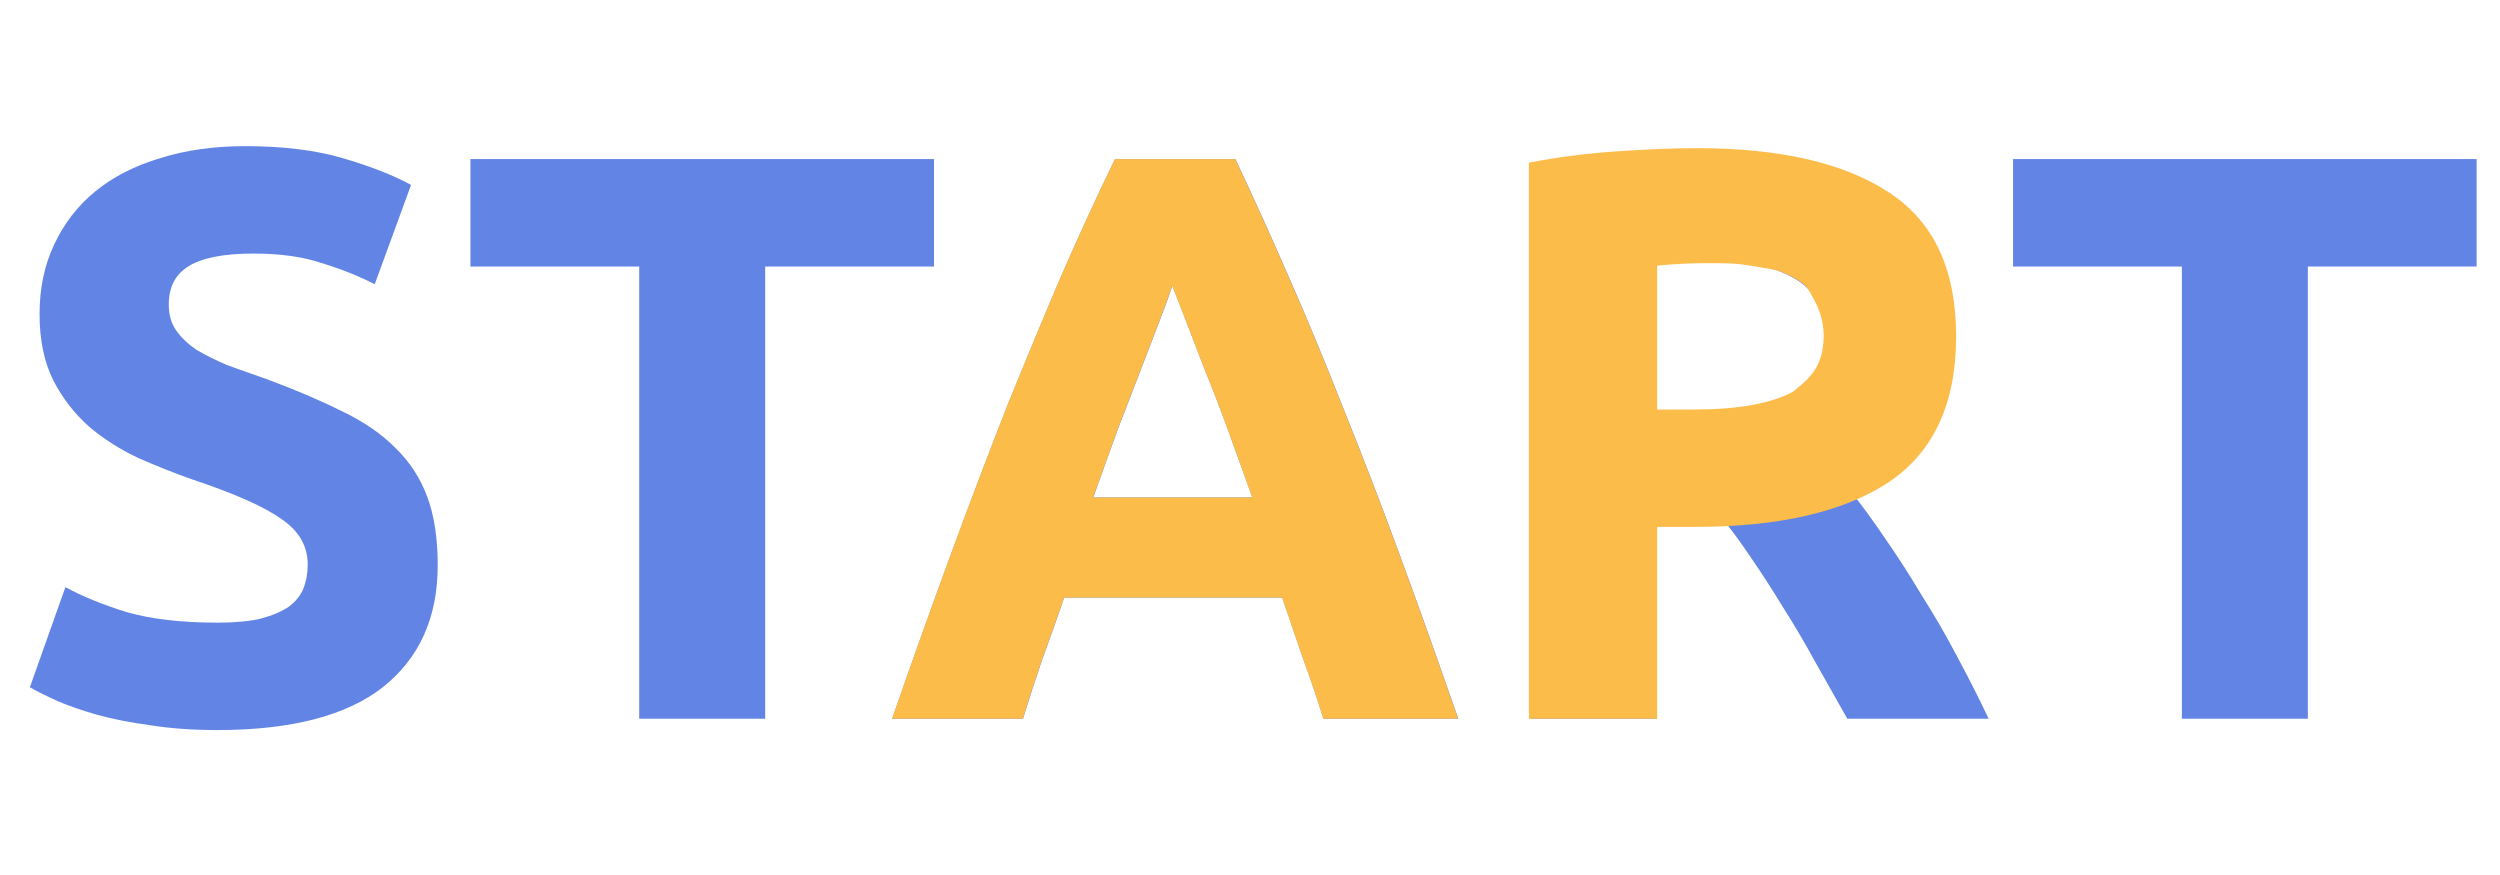
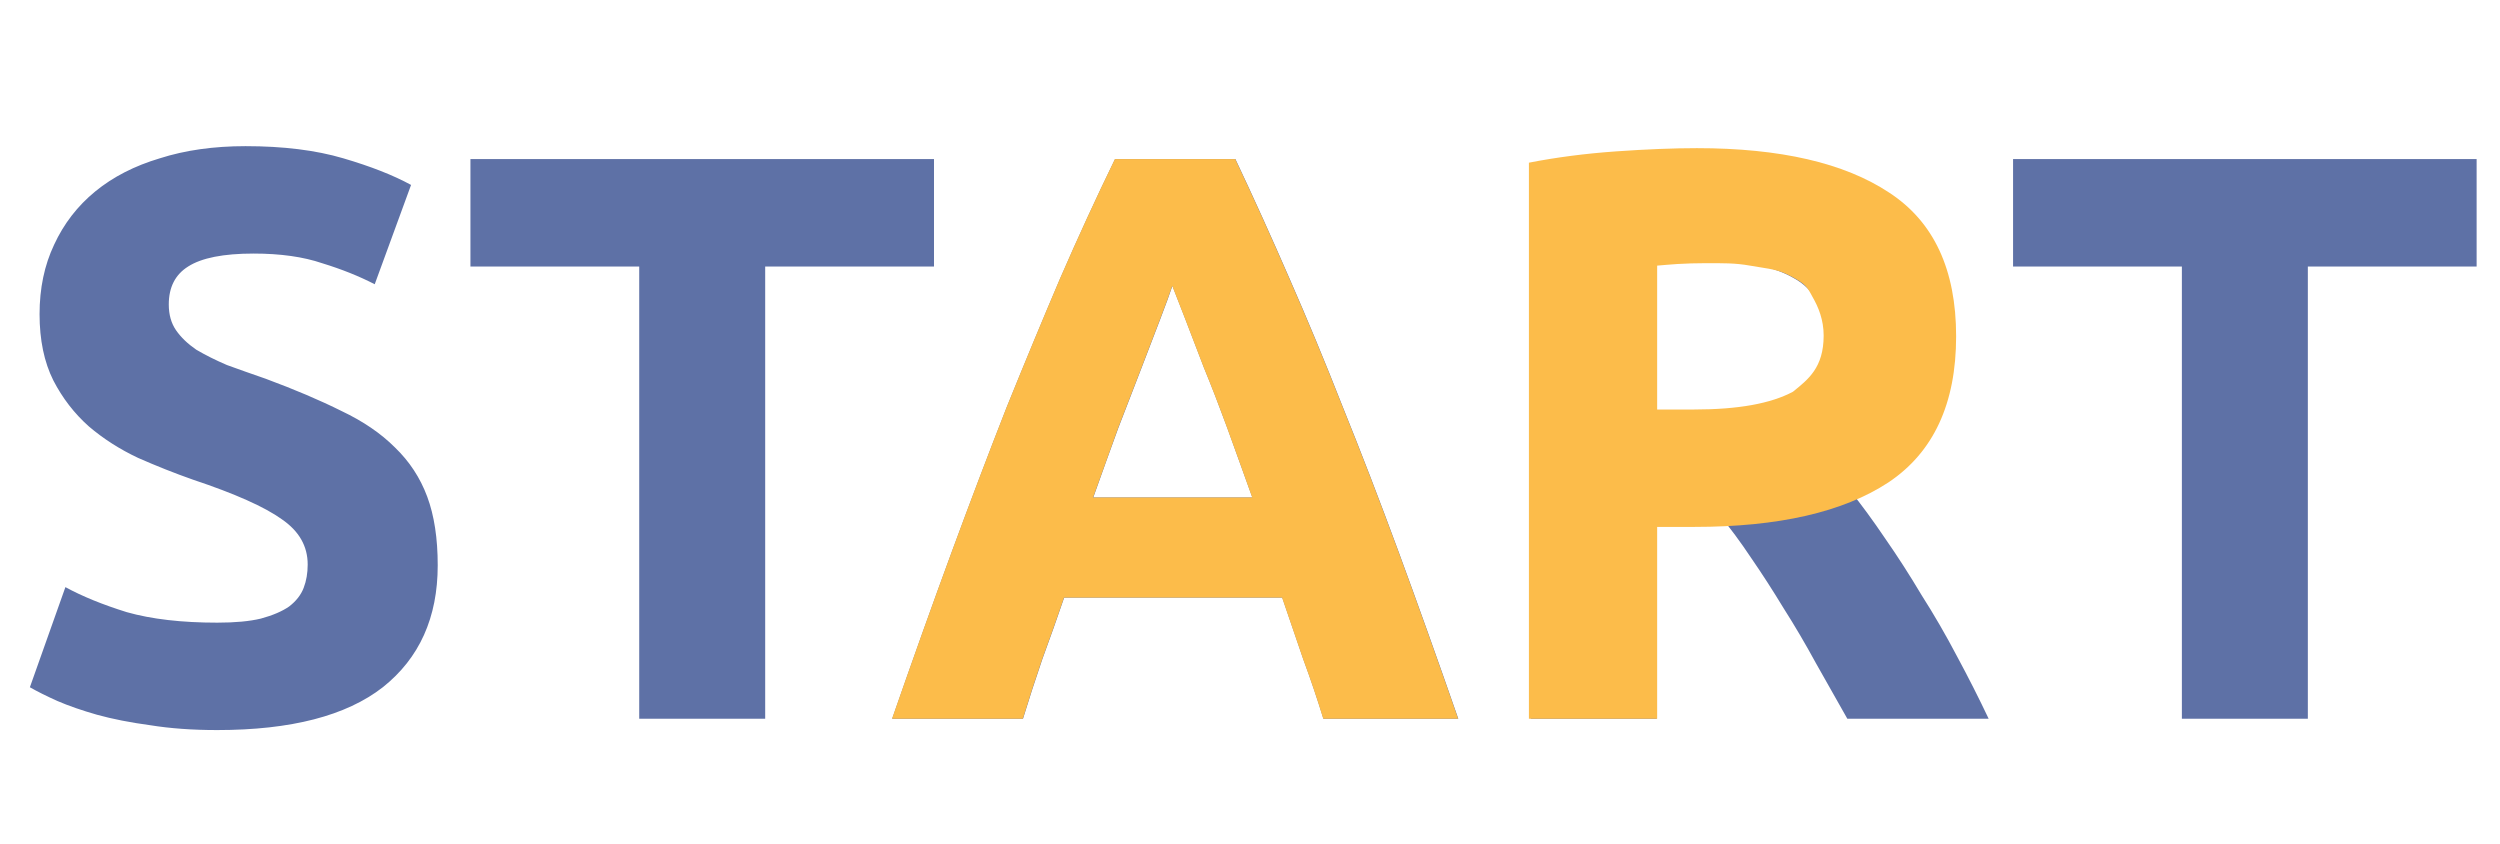
- <svg xmlns="http://www.w3.org/2000/svg" width="80" height="28" viewBox="0 0 80 28" fill="none">
-   <path d="M6.952 19.925C7.52 19.925 7.986 19.882 8.347 19.795C8.726 19.692 9.028 19.563 9.252 19.408C9.476 19.235 9.631 19.037 9.717 18.813C9.803 18.589 9.846 18.34 9.846 18.064C9.846 17.478 9.571 16.996 9.019 16.617C8.468 16.221 7.52 15.798 6.177 15.35C5.591 15.144 5.005 14.911 4.419 14.653C3.833 14.377 3.308 14.041 2.843 13.645C2.378 13.231 1.999 12.74 1.706 12.172C1.413 11.586 1.266 10.88 1.266 10.053C1.266 9.226 1.421 8.485 1.732 7.83C2.042 7.158 2.481 6.59 3.05 6.124C3.618 5.659 4.307 5.306 5.117 5.065C5.927 4.806 6.84 4.677 7.856 4.677C9.062 4.677 10.105 4.806 10.983 5.065C11.862 5.323 12.586 5.607 13.154 5.918L11.991 9.096C11.492 8.838 10.932 8.614 10.312 8.424C9.708 8.218 8.976 8.114 8.115 8.114C7.15 8.114 6.452 8.252 6.021 8.528C5.608 8.786 5.401 9.191 5.401 9.742C5.401 10.07 5.479 10.345 5.634 10.569C5.789 10.793 6.004 11 6.28 11.19C6.573 11.362 6.9 11.526 7.262 11.681C7.641 11.819 8.054 11.965 8.502 12.12C9.433 12.465 10.242 12.809 10.932 13.154C11.621 13.481 12.189 13.869 12.637 14.317C13.102 14.765 13.447 15.29 13.671 15.893C13.895 16.496 14.007 17.228 14.007 18.09C14.007 19.761 13.421 21.062 12.25 21.992C11.078 22.905 9.312 23.362 6.952 23.362C6.159 23.362 5.444 23.31 4.807 23.207C4.169 23.121 3.601 23.009 3.101 22.871C2.619 22.733 2.197 22.587 1.835 22.431C1.49 22.276 1.197 22.13 0.956 21.992L2.093 18.788C2.627 19.08 3.282 19.348 4.057 19.589C4.85 19.813 5.815 19.925 6.952 19.925ZM29.888 5.091V8.528H24.486V23H20.455V8.528H15.054V5.091H29.888ZM42.35 23C42.16 22.38 41.945 21.742 41.704 21.088C41.48 20.433 41.256 19.778 41.032 19.123H34.054C33.83 19.778 33.598 20.433 33.357 21.088C33.133 21.742 32.926 22.38 32.736 23H28.55C29.222 21.07 29.859 19.287 30.462 17.65C31.065 16.014 31.651 14.472 32.219 13.024C32.805 11.577 33.374 10.208 33.925 8.915C34.494 7.606 35.079 6.331 35.682 5.091H39.533C40.119 6.331 40.696 7.606 41.265 8.915C41.833 10.208 42.402 11.577 42.97 13.024C43.556 14.472 44.15 16.014 44.753 17.65C45.356 19.287 45.994 21.07 46.666 23H42.35ZM37.517 9.148C37.431 9.406 37.302 9.76 37.13 10.208C36.957 10.655 36.759 11.172 36.535 11.758C36.311 12.344 36.062 12.99 35.786 13.696C35.527 14.403 35.26 15.144 34.985 15.919H40.076C39.8 15.144 39.533 14.403 39.275 13.696C39.016 12.99 38.766 12.344 38.525 11.758C38.301 11.172 38.103 10.655 37.931 10.208C37.758 9.76 37.621 9.406 37.517 9.148ZM54.23 4.884C56.918 4.884 58.977 5.366 60.407 6.331C61.837 7.279 62.552 8.76 62.552 10.776C62.552 12.034 62.259 13.059 61.673 13.851C61.105 14.627 60.278 15.238 59.192 15.686C59.554 16.134 59.933 16.651 60.329 17.237C60.725 17.805 61.113 18.409 61.492 19.046C61.888 19.666 62.267 20.321 62.629 21.01C62.991 21.682 63.327 22.345 63.637 23H59.115C58.787 22.414 58.451 21.82 58.107 21.217C57.779 20.614 57.435 20.028 57.073 19.459C56.728 18.891 56.384 18.357 56.039 17.857C55.695 17.34 55.35 16.875 55.005 16.462H53.016V23H48.984V5.349C49.863 5.177 50.767 5.056 51.698 4.987C52.645 4.918 53.489 4.884 54.23 4.884ZM54.463 8.321C54.17 8.321 53.903 8.33 53.662 8.347C53.438 8.364 53.222 8.381 53.016 8.399V13.257H54.153C55.669 13.257 56.754 13.068 57.409 12.688C58.064 12.309 58.391 11.663 58.391 10.75C58.391 9.872 58.055 9.251 57.383 8.89C56.728 8.511 55.755 8.321 54.463 8.321ZM79.252 5.091V8.528H73.851V23H69.82V8.528H64.418V5.091H79.252Z" fill="#6284E4" />
+ <svg xmlns="http://www.w3.org/2000/svg" width="80" height="27" viewBox="0 0 80 27" fill="none">
+   <path d="M6.952 19.925C7.52 19.925 7.986 19.882 8.347 19.795C8.726 19.692 9.028 19.563 9.252 19.408C9.476 19.235 9.631 19.037 9.717 18.813C9.803 18.589 9.846 18.34 9.846 18.064C9.846 17.478 9.571 16.996 9.019 16.617C8.468 16.221 7.52 15.798 6.177 15.35C5.591 15.144 5.005 14.911 4.419 14.653C3.833 14.377 3.308 14.041 2.843 13.645C2.378 13.231 1.999 12.74 1.706 12.172C1.413 11.586 1.266 10.88 1.266 10.053C1.266 9.226 1.421 8.485 1.732 7.83C2.042 7.158 2.481 6.59 3.05 6.124C3.618 5.659 4.307 5.306 5.117 5.065C5.927 4.806 6.84 4.677 7.856 4.677C9.062 4.677 10.105 4.806 10.983 5.065C11.862 5.323 12.586 5.607 13.154 5.918L11.991 9.096C11.492 8.838 10.932 8.614 10.312 8.424C9.708 8.218 8.976 8.114 8.115 8.114C7.15 8.114 6.452 8.252 6.021 8.528C5.608 8.786 5.401 9.191 5.401 9.742C5.401 10.07 5.479 10.345 5.634 10.569C5.789 10.793 6.004 11 6.28 11.19C6.573 11.362 6.9 11.526 7.262 11.681C7.641 11.819 8.054 11.965 8.502 12.12C9.433 12.465 10.242 12.809 10.932 13.154C11.621 13.481 12.189 13.869 12.637 14.317C13.102 14.765 13.447 15.29 13.671 15.893C13.895 16.496 14.007 17.228 14.007 18.09C14.007 19.761 13.421 21.062 12.25 21.992C11.078 22.905 9.312 23.362 6.952 23.362C6.159 23.362 5.444 23.31 4.807 23.207C4.169 23.121 3.601 23.009 3.101 22.871C2.619 22.733 2.197 22.587 1.835 22.431C1.49 22.276 1.197 22.13 0.956 21.992L2.093 18.788C2.627 19.08 3.282 19.348 4.057 19.589C4.85 19.813 5.815 19.925 6.952 19.925ZM29.888 5.091V8.528H24.486V23H20.455V8.528H15.054V5.091H29.888ZM42.35 23C42.16 22.38 41.945 21.742 41.704 21.088C41.48 20.433 41.256 19.778 41.032 19.123H34.054C33.83 19.778 33.598 20.433 33.357 21.088C33.133 21.742 32.926 22.38 32.736 23H28.55C29.222 21.07 29.859 19.287 30.462 17.65C31.065 16.014 31.651 14.472 32.219 13.024C32.805 11.577 33.374 10.208 33.925 8.915C34.494 7.606 35.079 6.331 35.682 5.091H39.533C40.119 6.331 40.696 7.606 41.265 8.915C41.833 10.208 42.402 11.577 42.97 13.024C43.556 14.472 44.15 16.014 44.753 17.65C45.356 19.287 45.994 21.07 46.666 23H42.35ZM37.517 9.148C37.431 9.406 37.302 9.76 37.13 10.208C36.957 10.655 36.759 11.172 36.535 11.758C36.311 12.344 36.062 12.99 35.786 13.696C35.527 14.403 35.26 15.144 34.985 15.919H40.076C39.8 15.144 39.533 14.403 39.275 13.696C39.016 12.99 38.766 12.344 38.525 11.758C38.301 11.172 38.103 10.655 37.931 10.208C37.758 9.76 37.621 9.406 37.517 9.148ZM54.23 4.884C56.918 4.884 58.977 5.366 60.407 6.331C61.837 7.279 62.552 8.76 62.552 10.776C62.552 12.034 62.259 13.059 61.673 13.851C61.105 14.627 60.278 15.238 59.192 15.686C59.554 16.134 59.933 16.651 60.329 17.237C60.725 17.805 61.113 18.409 61.492 19.046C61.888 19.666 62.267 20.321 62.629 21.01C62.991 21.682 63.327 22.345 63.637 23H59.115C58.787 22.414 58.451 21.82 58.107 21.217C57.779 20.614 57.435 20.028 57.073 19.459C56.728 18.891 56.384 18.357 56.039 17.857C55.695 17.34 55.35 16.875 55.005 16.462H53.016V23H48.984V5.349C49.863 5.177 50.767 5.056 51.698 4.987C52.645 4.918 53.489 4.884 54.23 4.884ZM54.463 8.321C54.17 8.321 53.903 8.33 53.662 8.347C53.438 8.364 53.222 8.381 53.016 8.399V13.257H54.153C55.669 13.257 56.754 13.068 57.409 12.688C58.064 12.309 58.391 11.663 58.391 10.75C58.391 9.872 58.055 9.251 57.383 8.89C56.728 8.511 55.755 8.321 54.463 8.321ZM79.252 5.091V8.528H73.851V23H69.82V8.528H64.418V5.091H79.252Z" fill="#5E71A6" />
  <path d="M42.344 23C42.155 22.38 41.94 21.742 41.698 21.088C41.474 20.433 41.25 19.778 41.026 19.123H34.049C33.825 19.778 33.592 20.433 33.351 21.088C33.127 21.742 32.92 22.38 32.731 23H28.544C29.216 21.07 29.854 19.287 30.457 17.65C31.06 16.014 31.645 14.472 32.214 13.024C32.8 11.577 33.368 10.208 33.919 8.915C34.488 7.606 35.074 6.331 35.677 5.091H39.528C40.113 6.331 40.691 7.606 41.259 8.915C41.828 10.208 42.396 11.577 42.965 13.024C43.55 14.472 44.145 16.014 44.748 17.65C45.351 19.287 45.988 21.07 46.66 23H42.344ZM37.512 9.148C37.426 9.406 37.296 9.76 37.124 10.208C36.952 10.655 36.754 11.172 36.53 11.758C36.306 12.344 36.056 12.99 35.78 13.696C35.522 14.403 35.255 15.144 34.979 15.919H40.07C39.795 15.144 39.528 14.403 39.269 13.696C39.011 12.99 38.761 12.344 38.52 11.758C38.296 11.172 38.097 10.655 37.925 10.208C37.753 9.76 37.615 9.406 37.512 9.148Z" fill="#FCBC4A" />
  <path d="M54.3 4.741C56.971 4.741 59.021 5.215 60.451 6.162C61.881 7.093 62.596 8.626 62.596 10.762C62.596 12.916 61.872 14.475 60.425 15.44C58.978 16.388 56.91 16.861 54.222 16.861H53.029V23H48.925V5.206C49.803 5.034 50.734 4.913 51.716 4.844C52.698 4.775 53.559 4.741 54.3 4.741ZM54.558 8.422C54.266 8.422 53.973 8.431 53.68 8.448C53.404 8.466 53.235 8.483 53.029 8.5V13.104H54.222C55.618 13.104 56.669 12.914 57.375 12.535C57.857 12.143 58.357 11.77 58.357 10.737C58.357 10.237 58.19 9.827 58 9.5C57.828 9.173 57.762 9.087 57.375 8.874C56.875 8.599 56.654 8.617 56 8.5C55.518 8.414 55.144 8.422 54.558 8.422Z" fill="#FCBC4A" />
</svg>
